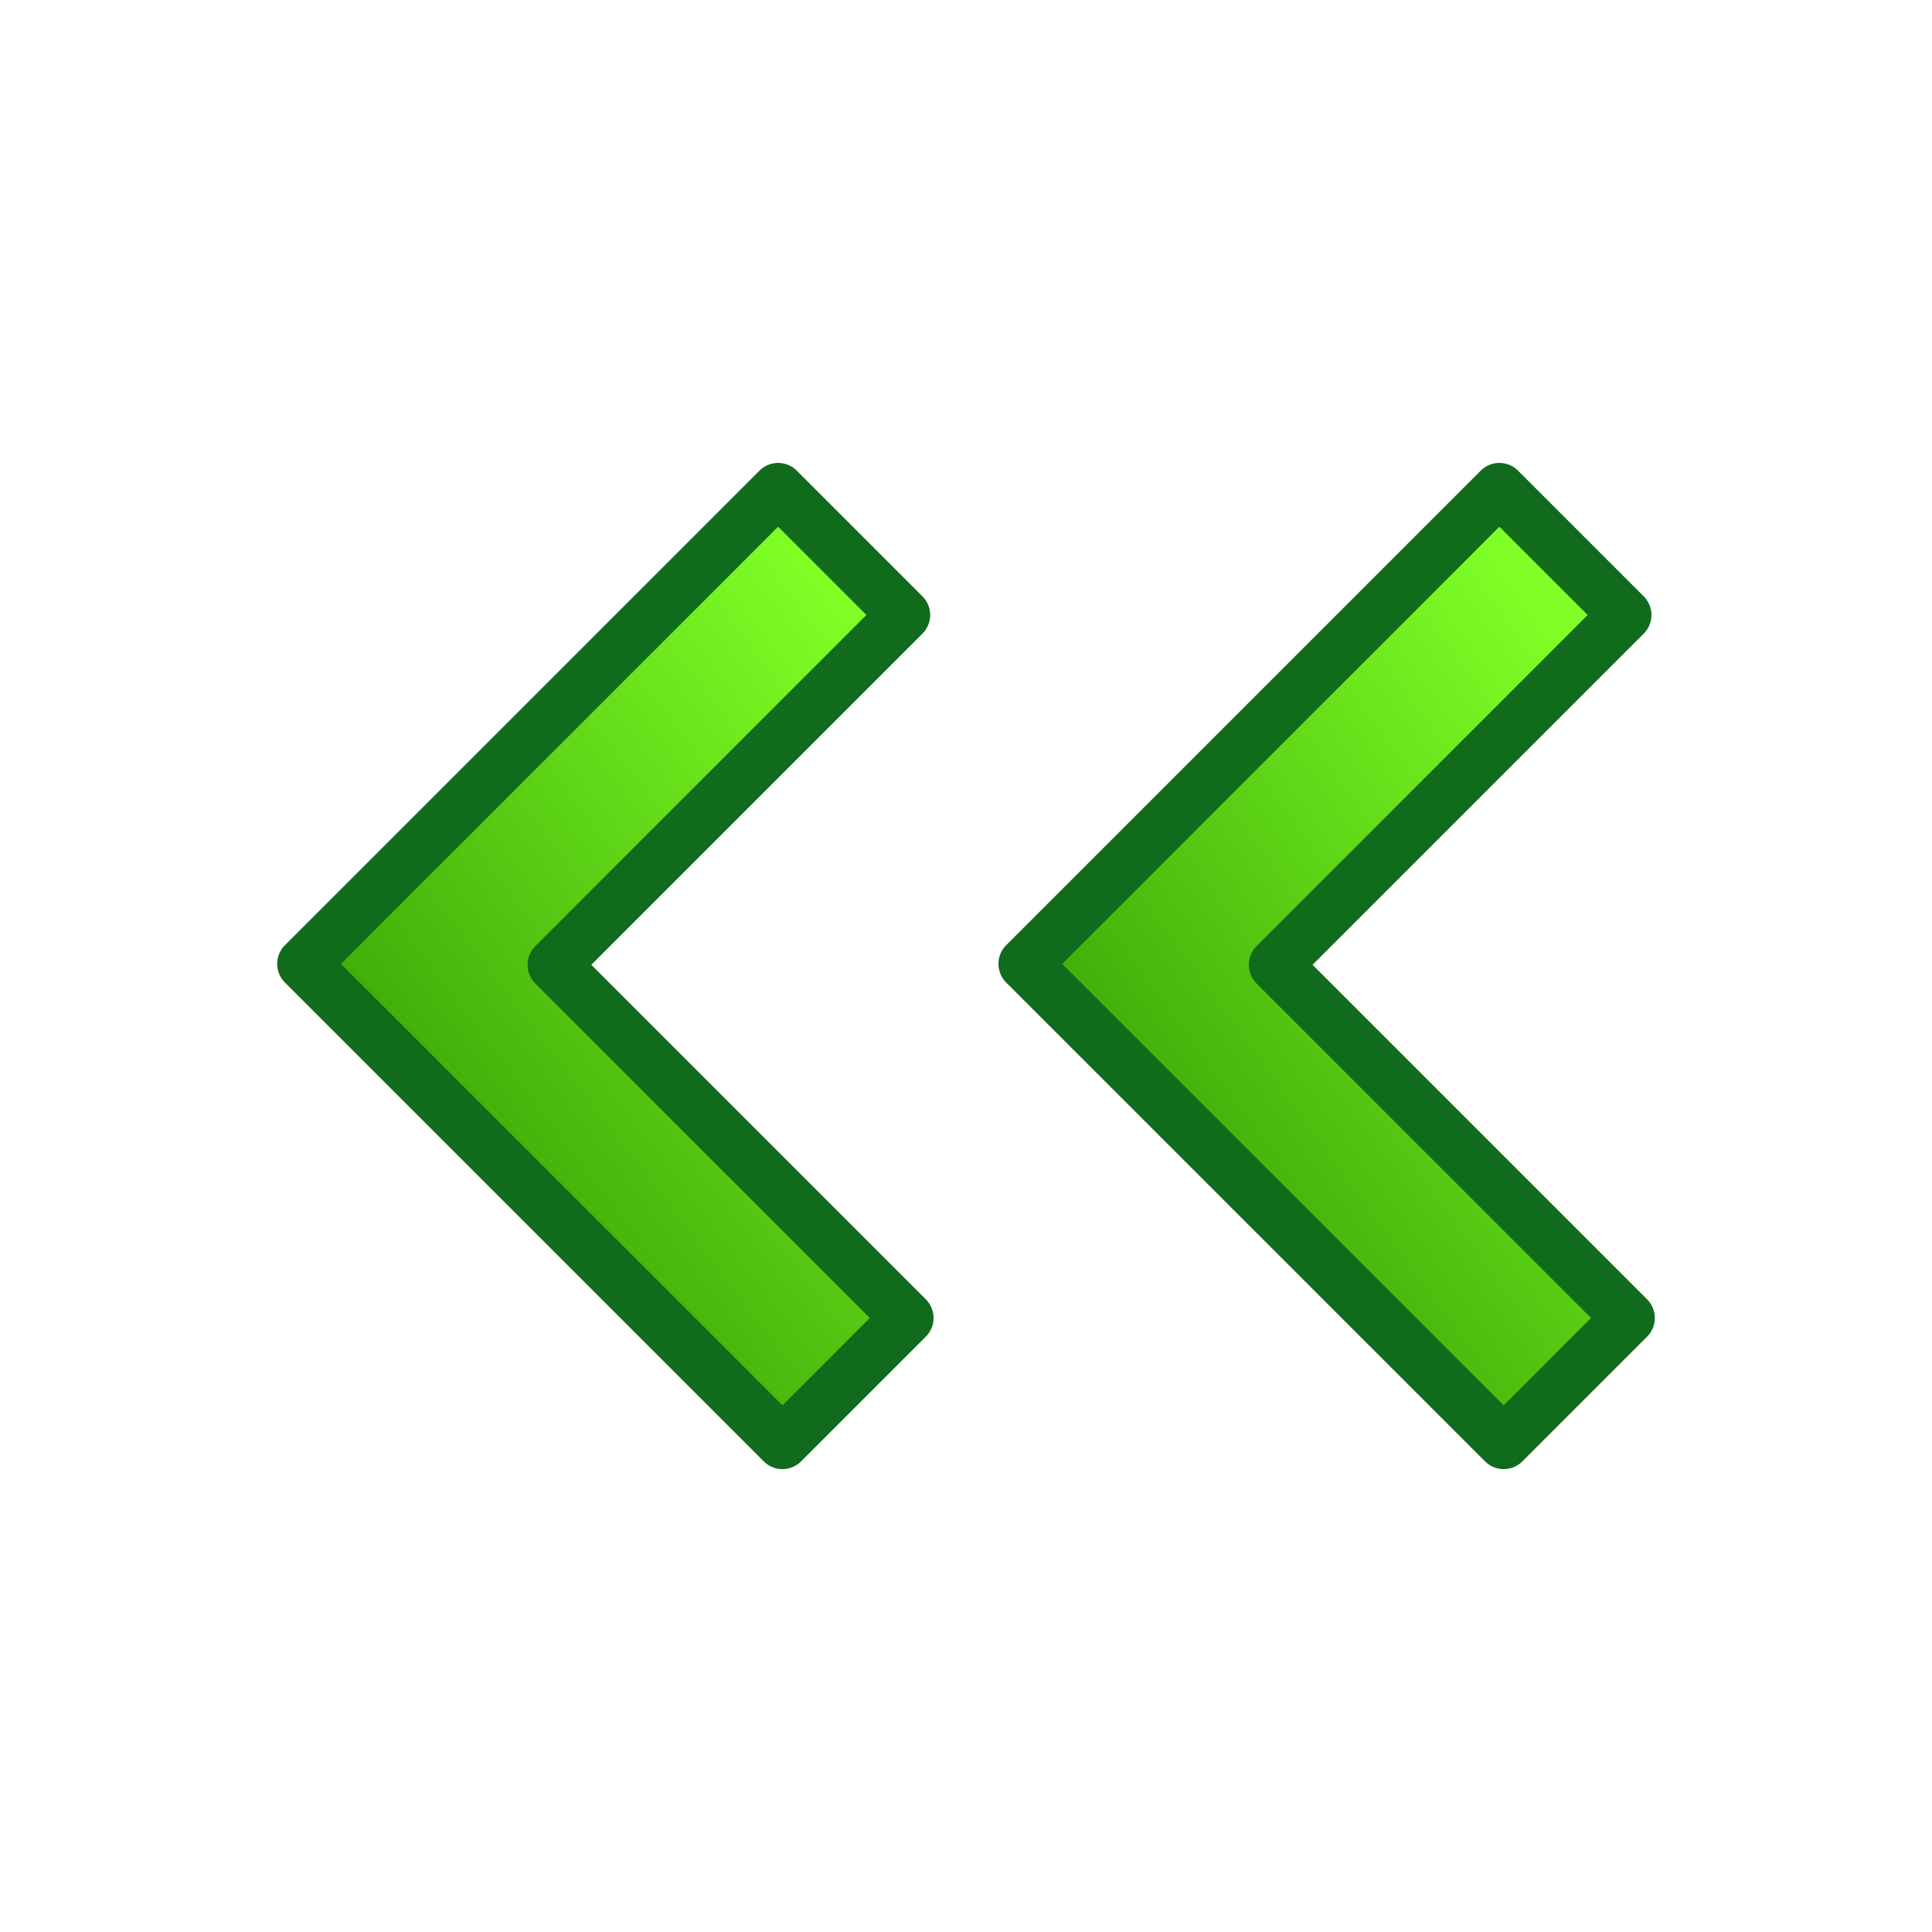
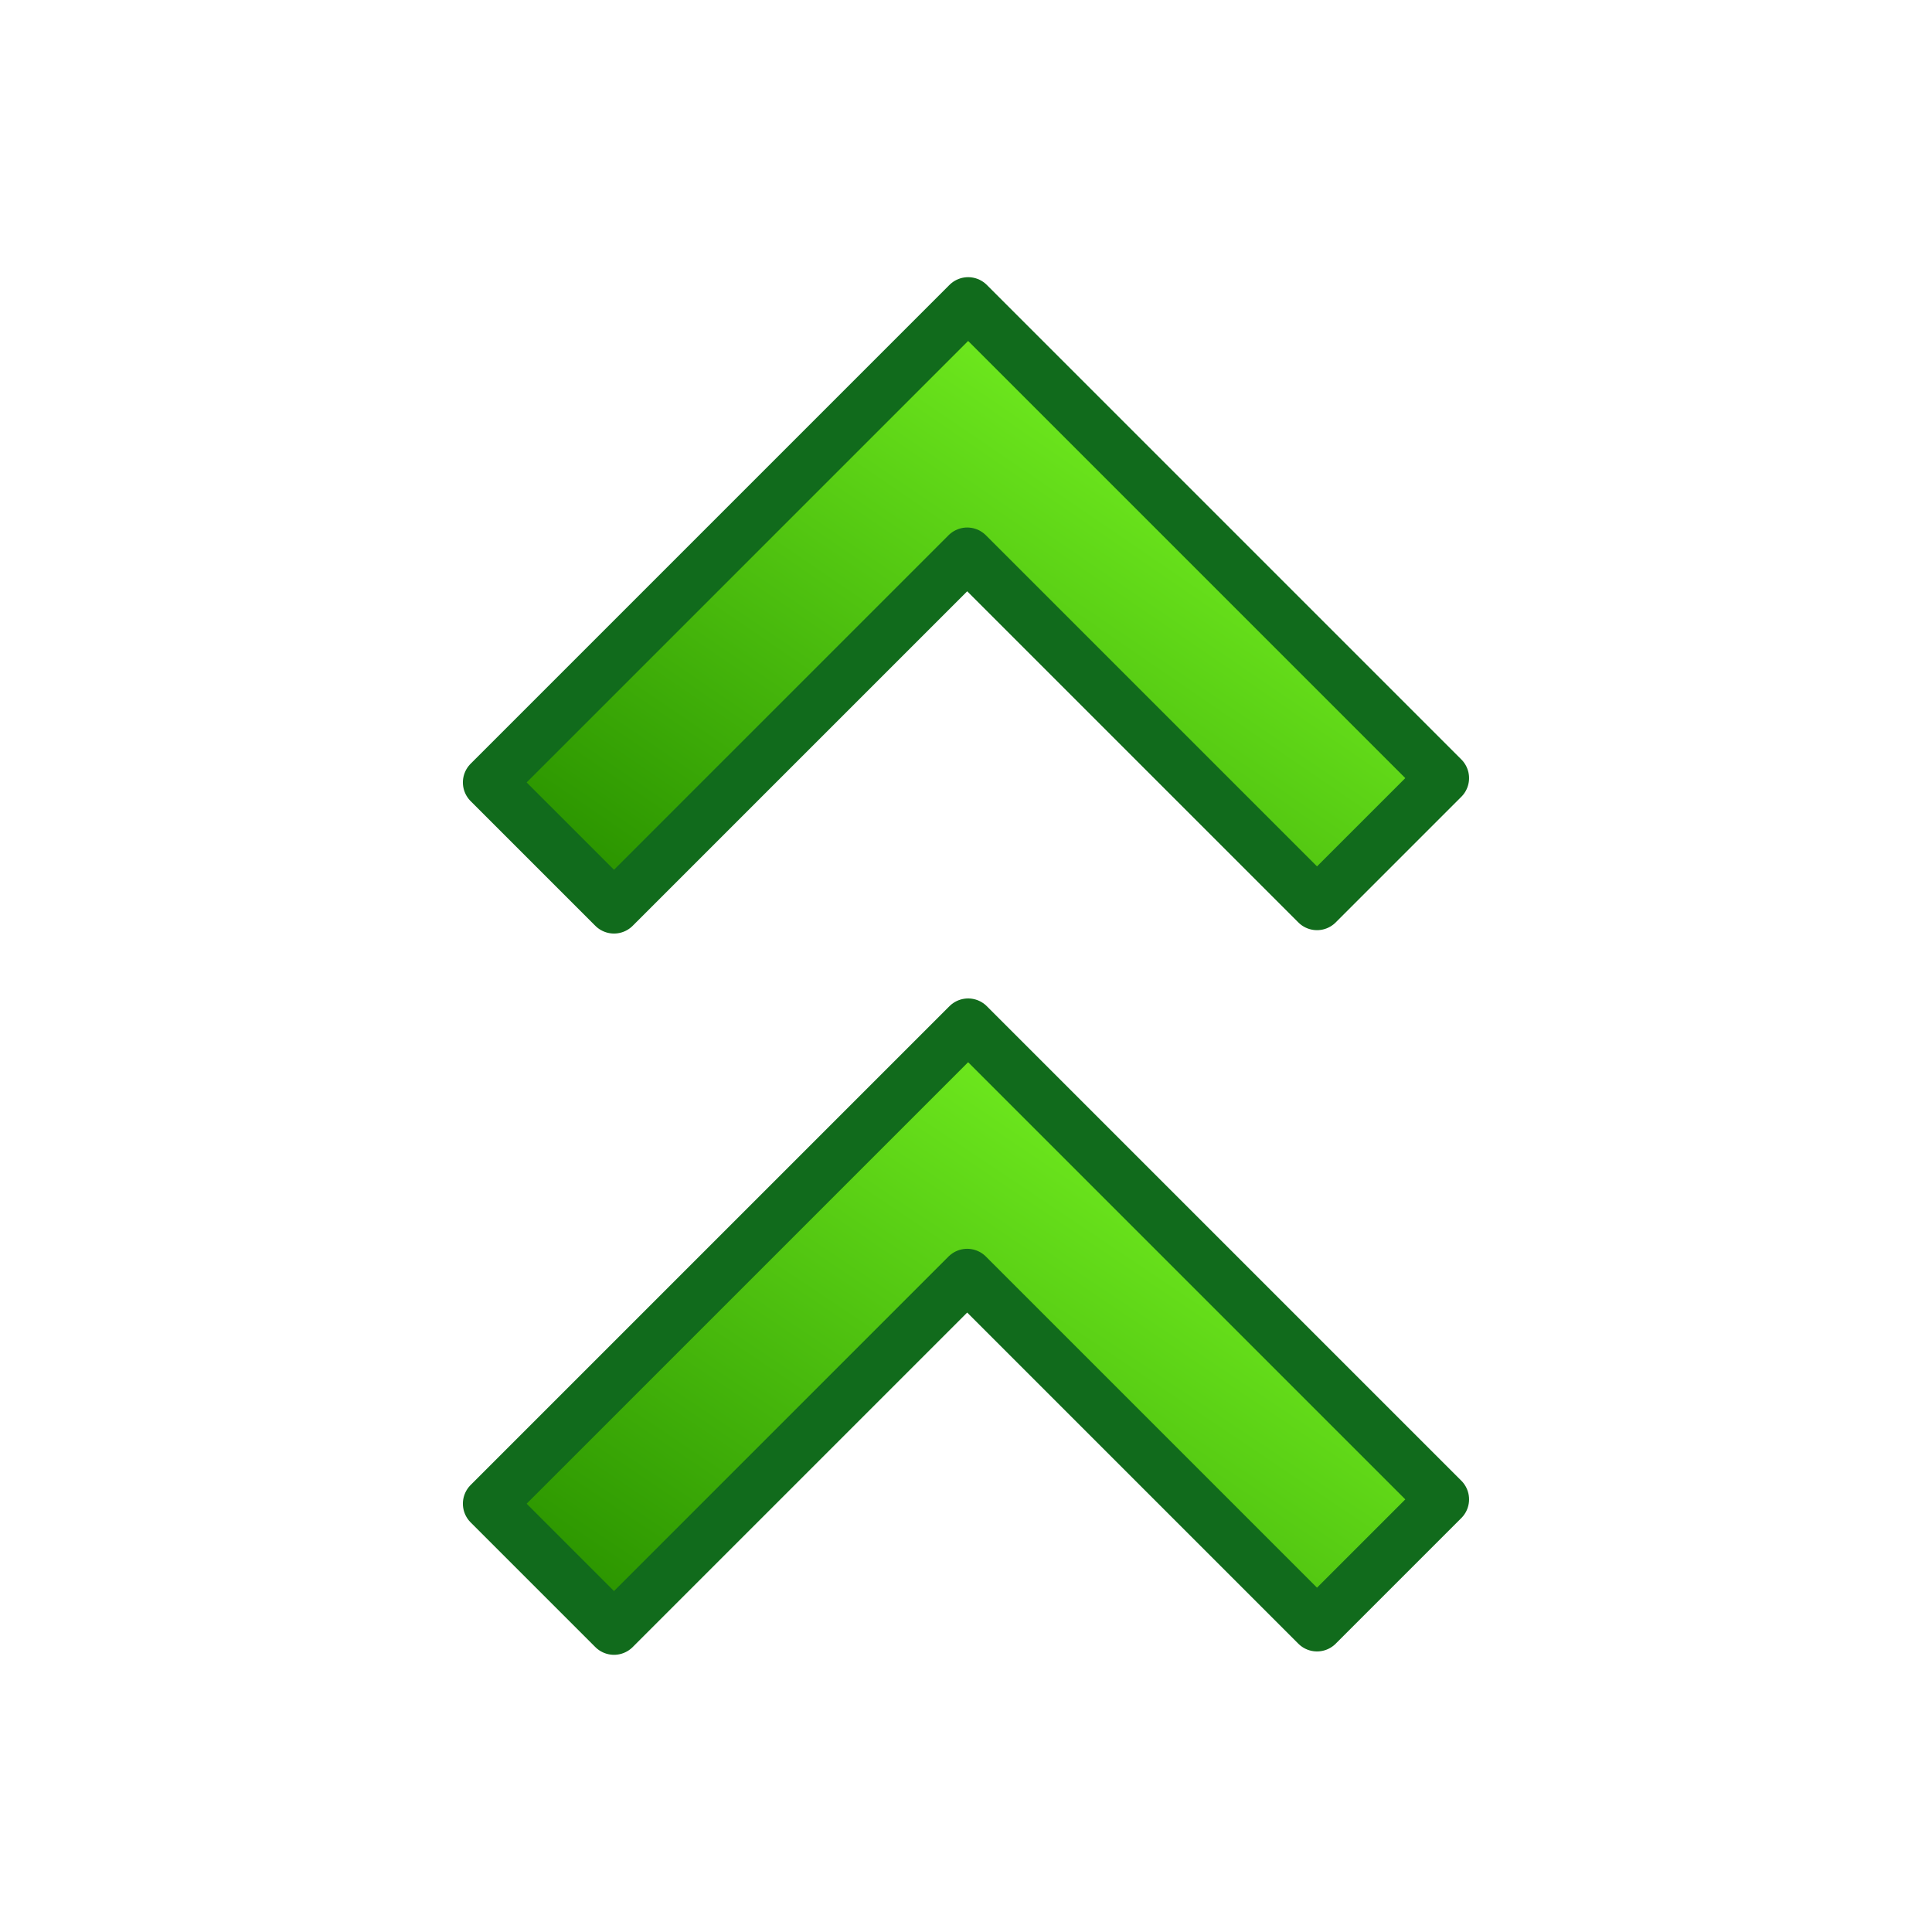
<svg xmlns="http://www.w3.org/2000/svg" xmlns:xlink="http://www.w3.org/1999/xlink" id="svg1878" height="64" width="64" version="1.0">
  <defs id="defs3">
    <linearGradient xlink:href="#linearGradient11462" id="linearGradient4214" gradientUnits="userSpaceOnUse" gradientTransform="matrix(0,0.80139,-1.247831,0,-91.98082,2.832902)" x1="392.419" y1="-308.434" x2="412.948" y2="-287.179" />
    <linearGradient xlink:href="#linearGradient11462" id="linearGradient4220" gradientUnits="userSpaceOnUse" gradientTransform="matrix(0.80139,0,0,1.247832,-83.30236,3.761402)" x1="358.603" y1="247.413" x2="341.685" y2="267.084" />
    <linearGradient xlink:href="#linearGradient7090" id="linearGradient9068" gradientUnits="userSpaceOnUse" gradientTransform="scale(-1.20748,-0.828171)" x1="-451.174" y1="-315.642" x2="-433.682" y2="-333.9" />
    <linearGradient xlink:href="#linearGradient2315" id="linearGradient9071" gradientUnits="userSpaceOnUse" gradientTransform="matrix(-0.867067,0,0,-0.594693,497.8279,330.6143)" x1="-53.428" y1="109.79" x2="-31.586" y2="95.684" />
    <linearGradient xlink:href="#linearGradient2372" id="linearGradient8316" gradientUnits="userSpaceOnUse" gradientTransform="matrix(2.136424,0,0,0.418246,623.2448,181.4234)" x1="-50.436" y1="124.946" x2="-50.436" y2="165.625" />
    <linearGradient xlink:href="#linearGradient7090" id="linearGradient8960" gradientUnits="userSpaceOnUse" gradientTransform="matrix(0,1.20748,-0.828171,0,0,0)" x1="215.315" y1="-458.995" x2="233.062" y2="-441.215" />
    <linearGradient xlink:href="#linearGradient2315" id="linearGradient8963" gradientUnits="userSpaceOnUse" gradientTransform="matrix(0,0.867067,-0.594693,0,434.3013,307.465)" x1="-53.428" y1="109.79" x2="-31.586" y2="95.684" />
    <linearGradient xlink:href="#linearGradient2372" id="linearGradient8322" gradientUnits="userSpaceOnUse" gradientTransform="matrix(2.136424,0,0,0.418246,475.3562,179.7453)" x1="-50.436" y1="124.946" x2="-50.436" y2="165.625" />
    <linearGradient xlink:href="#linearGradient7090" id="linearGradient10532" gradientUnits="userSpaceOnUse" gradientTransform="matrix(1.20748,0,0,0.828171,-24.66659,304.2048)" x1="248.203" y1="312.072" x2="230.448" y2="331.675" />
    <linearGradient xlink:href="#linearGradient2315" id="linearGradient10530" gradientUnits="userSpaceOnUse" gradientTransform="matrix(0.867067,0,0,0.594693,300.8685,509.5204)" x1="-53.428" y1="109.79" x2="-31.586" y2="95.684" />
    <linearGradient xlink:href="#linearGradient2372" id="linearGradient10528" gradientUnits="userSpaceOnUse" gradientTransform="matrix(2.136424,0,0,0.418246,389.9845,182.2898)" x1="-50.436" y1="124.946" x2="-50.436" y2="165.625" />
    <linearGradient xlink:href="#linearGradient11462" id="linearGradient7377" gradientUnits="userSpaceOnUse" gradientTransform="matrix(-0.80139,0,0,-1.247831,-11.99137,4.689902)" x1="-579.002" y1="-246.082" x2="-559.398" y2="-267.714" />
    <linearGradient xlink:href="#linearGradient11462" id="linearGradient7666" gradientUnits="userSpaceOnUse" gradientTransform="matrix(0.80139,0,0,1.247832,21.81462,45.70683)" x1="358.603" y1="247.413" x2="341.685" y2="267.084" />
    <linearGradient xlink:href="#linearGradient11462" id="linearGradient7664" gradientUnits="userSpaceOnUse" gradientTransform="matrix(0.80139,0,0,1.247832,-2.077583,45.70683)" x1="358.603" y1="247.413" x2="341.685" y2="267.084" />
    <linearGradient xlink:href="#linearGradient11462" id="linearGradient7732" gradientUnits="userSpaceOnUse" gradientTransform="matrix(0,0.80139,-1.247832,0,0,0)" x1="488.857" y1="-301.271" x2="507.577" y2="-281.405" />
    <linearGradient xlink:href="#linearGradient11462" id="linearGradient7730" gradientUnits="userSpaceOnUse" gradientTransform="matrix(0,0.80139,-1.247832,0,0,0)" x1="458.623" y1="-301.674" x2="477.974" y2="-280.466" />
    <linearGradient xlink:href="#linearGradient11462" id="linearGradient7718" gradientUnits="userSpaceOnUse" gradientTransform="scale(-0.80139,-1.247832)" x1="-563.726" y1="-297.632" x2="-546.17" y2="-318.545" />
    <linearGradient xlink:href="#linearGradient11462" id="linearGradient7716" gradientUnits="userSpaceOnUse" gradientTransform="scale(-0.80139,-1.247832)" x1="-593.22" y1="-298.253" x2="-575.345" y2="-318.545" />
    <linearGradient xlink:href="#linearGradient11462" id="linearGradient7714" gradientUnits="userSpaceOnUse" gradientTransform="matrix(0,-0.80139,1.247831,0,-75.01063,3.703202)" x1="-390.871" y1="361.036" x2="-413.246" y2="338.452" />
    <linearGradient xlink:href="#linearGradient11462" id="linearGradient7756" gradientUnits="userSpaceOnUse" gradientTransform="matrix(0,-0.80139,1.247832,0,0,0)" x1="-456.451" y1="358.809" x2="-476.012" y2="338.003" />
    <linearGradient xlink:href="#linearGradient11462" id="linearGradient7754" gradientUnits="userSpaceOnUse" gradientTransform="matrix(0,-0.80139,1.247832,0,0,0)" x1="-485.634" y1="358.674" x2="-505.825" y2="337.6" />
    <linearGradient xlink:href="#linearGradient7090" id="linearGradient9014" gradientUnits="userSpaceOnUse" gradientTransform="matrix(0,-1.20748,0.828171,0,0,0)" x1="-215.197" y1="558.799" x2="-232.255" y2="540.768" />
    <linearGradient xlink:href="#linearGradient2315" id="linearGradient9017" gradientUnits="userSpaceOnUse" gradientTransform="matrix(0,-0.867067,0.594693,0,393.8812,233.7987)" x1="-53.428" y1="109.79" x2="-31.586" y2="95.684" />
    <linearGradient xlink:href="#linearGradient2372" id="linearGradient8328" gradientUnits="userSpaceOnUse" gradientTransform="matrix(2.136424,0,0,0.418246,553.0718,180.3036)" x1="-50.436" y1="124.946" x2="-50.436" y2="165.625" />
    <linearGradient xlink:href="#linearGradient11462" id="linearGradient8731" gradientUnits="userSpaceOnUse" gradientTransform="scale(-1.20748,-0.828171)" x1="-451.305" y1="-228.704" x2="-434.34" y2="-246.577" />
    <linearGradient xlink:href="#linearGradient2315" id="linearGradient8734" gradientUnits="userSpaceOnUse" gradientTransform="matrix(-0.867067,0,0,-0.594693,497.8279,258.6143)" x1="-53.428" y1="109.79" x2="-31.586" y2="95.684" />
    <linearGradient xlink:href="#linearGradient2372" id="linearGradient8622" gradientUnits="userSpaceOnUse" gradientTransform="matrix(2.136424,0,0,0.418246,623.2448,181.4234)" x1="-50.436" y1="124.946" x2="-50.436" y2="165.625" />
    <linearGradient xlink:href="#linearGradient11462" id="linearGradient8765" gradientUnits="userSpaceOnUse" gradientTransform="matrix(0,1.20748,-0.828171,0,0,0)" x1="155.514" y1="-459.746" x2="173.433" y2="-440.714" />
    <linearGradient xlink:href="#linearGradient2315" id="linearGradient8768" gradientUnits="userSpaceOnUse" gradientTransform="matrix(0,0.867067,-0.594693,0,434.3013,235.465)" x1="-53.428" y1="109.79" x2="-31.586" y2="95.684" />
    <linearGradient xlink:href="#linearGradient2372" id="linearGradient8628" gradientUnits="userSpaceOnUse" gradientTransform="matrix(2.136424,0,0,0.418246,475.3562,179.7453)" x1="-50.436" y1="124.946" x2="-50.436" y2="165.625" />
    <linearGradient xlink:href="#linearGradient11462" id="linearGradient8771" gradientUnits="userSpaceOnUse" gradientTransform="scale(1.20748,0.828171)" x1="248.072" y1="224.941" x2="230.58" y2="244.736" />
    <linearGradient xlink:href="#linearGradient2315" id="linearGradient8774" gradientUnits="userSpaceOnUse" gradientTransform="matrix(0.867067,0,0,0.594693,325.5351,133.3156)" x1="-53.428" y1="109.79" x2="-31.586" y2="95.684" />
    <linearGradient xlink:href="#linearGradient2372" id="linearGradient8634" gradientUnits="userSpaceOnUse" gradientTransform="matrix(2.136424,0,0,0.418246,389.9845,182.2898)" x1="-50.436" y1="124.946" x2="-50.436" y2="165.625" />
    <linearGradient xlink:href="#linearGradient11462" id="linearGradient8759" gradientUnits="userSpaceOnUse" gradientTransform="matrix(0,-1.20748,0.828171,0,0,0)" x1="-155.741" y1="558.799" x2="-171.937" y2="541.269" />
    <linearGradient id="linearGradient2315">
      <stop style="stop-color:#83cb46;stop-opacity:1;" offset="0" id="stop2317" />
      <stop style="stop-color:#ffffff;stop-opacity:1;" offset="1" id="stop2319" />
    </linearGradient>
    <linearGradient xlink:href="#linearGradient2315" id="linearGradient8762" gradientUnits="userSpaceOnUse" gradientTransform="matrix(0,-0.867067,0.594693,0,393.8812,161.7987)" x1="-53.428" y1="109.79" x2="-31.586" y2="95.684" />
    <linearGradient id="linearGradient2372">
      <stop style="stop-color:#006f9d;stop-opacity:1;" offset="0" id="stop2374" />
      <stop style="stop-color:#7bcefb;stop-opacity:1;" offset="1" id="stop2376" />
    </linearGradient>
    <linearGradient xlink:href="#linearGradient2372" id="linearGradient8640" gradientUnits="userSpaceOnUse" gradientTransform="matrix(2.136424,0,0,0.418246,553.0718,180.3036)" x1="-50.436" y1="124.946" x2="-50.436" y2="165.625" />
    <linearGradient xlink:href="#linearGradient11462" id="linearGradient9478" gradientUnits="userSpaceOnUse" gradientTransform="matrix(-1.673203,0,0,-1.147595,-296.4722,-123.4769)" x1="-451.305" y1="-228.704" x2="-434.34" y2="-246.577" />
    <linearGradient xlink:href="#linearGradient11462" id="linearGradient9375" gradientUnits="userSpaceOnUse" gradientTransform="matrix(0,1.673203,-1.147595,0,-237.2859,-125.731)" x1="155.514" y1="-459.746" x2="173.433" y2="-440.714" />
    <linearGradient xlink:href="#linearGradient11462" id="linearGradient9351" gradientUnits="userSpaceOnUse" gradientTransform="matrix(1.673203,0,0,1.147595,-203.141,-119.8205)" x1="248.072" y1="224.941" x2="230.58" y2="244.736" />
    <linearGradient id="linearGradient11462">
      <stop style="stop-color:#80ff26;stop-opacity:1;" offset="0" id="stop11464" />
      <stop style="stop-color:#2c9600;stop-opacity:1;" offset="1" id="stop11466" />
    </linearGradient>
    <linearGradient xlink:href="#linearGradient11462" id="linearGradient9447" gradientUnits="userSpaceOnUse" gradientTransform="matrix(0,-1.673203,1.147595,0,-269.0057,-124.9573)" x1="-155.741" y1="558.799" x2="-171.937" y2="541.269" />
    <linearGradient xlink:href="#linearGradient7090" id="linearGradient9491" gradientUnits="userSpaceOnUse" gradientTransform="matrix(-1.673203,0,0,-1.147595,-296.4722,-182.0235)" x1="-451.305" y1="-228.704" x2="-434.34" y2="-246.577" />
    <linearGradient xlink:href="#linearGradient7090" id="linearGradient9493" gradientUnits="userSpaceOnUse" gradientTransform="matrix(0,1.673203,-1.147595,0,-237.2859,-184.2777)" x1="155.514" y1="-459.746" x2="173.433" y2="-440.714" />
    <linearGradient xlink:href="#linearGradient7090" id="linearGradient9495" gradientUnits="userSpaceOnUse" gradientTransform="matrix(1.673203,0,0,1.147595,-203.141,-178.3671)" x1="248.072" y1="224.941" x2="230.58" y2="244.736" />
    <linearGradient id="linearGradient7090">
      <stop style="stop-color:#ff2a26;stop-opacity:1;" offset="0" id="stop7092" />
      <stop style="stop-color:#96000d;stop-opacity:1;" offset="1" id="stop7094" />
    </linearGradient>
    <linearGradient xlink:href="#linearGradient7090" id="linearGradient9497" gradientUnits="userSpaceOnUse" gradientTransform="matrix(0,-1.673203,1.147595,0,-269.0057,-183.504)" x1="-155.741" y1="558.799" x2="-171.937" y2="541.269" />
+     <linearGradient xlink:href="#linearGradient11462" id="linearGradient2857" gradientUnits="userSpaceOnUse" gradientTransform="matrix(0.80139,0,0,1.247832,-2.077583,45.70683)" x1="358.603" y1="247.413" x2="341.685" y2="267.084" />
+     <linearGradient xlink:href="#linearGradient11462" id="linearGradient2859" gradientUnits="userSpaceOnUse" gradientTransform="matrix(0.80139,0,0,1.247832,21.81462,45.70683)" x1="358.603" y1="247.413" x2="341.685" y2="267.084" />
+     <linearGradient xlink:href="#linearGradient11462" id="linearGradient2861" gradientUnits="userSpaceOnUse" gradientTransform="matrix(0,0.80139,-1.247832,0,0,0)" x1="458.623" y1="-301.674" x2="477.974" y2="-280.466" />
+     <linearGradient xlink:href="#linearGradient11462" id="linearGradient2863" gradientUnits="userSpaceOnUse" gradientTransform="matrix(0,0.80139,-1.247832,0,0,0)" x1="488.857" y1="-301.271" x2="507.577" y2="-281.405" />
+     <linearGradient xlink:href="#linearGradient11462" id="linearGradient2865" gradientUnits="userSpaceOnUse" gradientTransform="scale(-0.80139,-1.247832)" x1="-593.22" y1="-298.253" x2="-575.345" y2="-318.545" />
+     <linearGradient xlink:href="#linearGradient11462" id="linearGradient2867" gradientUnits="userSpaceOnUse" gradientTransform="scale(-0.80139,-1.247832)" x1="-563.726" y1="-297.632" x2="-546.17" y2="-318.545" />
+     <linearGradient xlink:href="#linearGradient11462" id="linearGradient2869" gradientUnits="userSpaceOnUse" gradientTransform="matrix(0,-0.80139,1.247832,0,0,0)" x1="-485.634" y1="358.674" x2="-505.825" y2="337.6" />
+     <linearGradient xlink:href="#linearGradient11462" id="linearGradient2871" gradientUnits="userSpaceOnUse" gradientTransform="matrix(0,-0.80139,1.247832,0,0,0)" x1="-456.451" y1="358.809" x2="-476.012" y2="338.003" />
+     <linearGradient xlink:href="#linearGradient11462" id="linearGradient2895" gradientUnits="userSpaceOnUse" gradientTransform="matrix(0,-0.80139,1.247832,0,0,0)" x1="-485.634" y1="358.674" x2="-505.825" y2="337.6" />
+     <linearGradient xlink:href="#linearGradient11462" id="linearGradient2897" gradientUnits="userSpaceOnUse" gradientTransform="matrix(0,-0.80139,1.247832,0,0,0)" x1="-456.451" y1="358.809" x2="-476.012" y2="338.003" />
  </defs>
-   <g id="layer1" transform="translate(-421.2017,-336.7521)">
-     <g id="g9845" transform="translate(-3.474185,-15.69061)" style="display:inline">
-       <path style="color:#000000;fill:url(#linearGradient7716);fill-opacity:1;fill-rule:nonzero;stroke:#116b1c;stroke-width:1.75;stroke-linecap:round;stroke-linejoin:round;stroke-miterlimit:4;stroke-opacity:1;stroke-dashoffset:0;marker:none;visibility:visible;display:inline;overflow:visible" d="m 474.488,400.234 4.131,-4.131 -11.7,-11.7 11.588,-11.588 -4.162,-4.162 -15.719,15.719 15.862,15.862 z" id="path9847" />
-       <path style="color:#000000;fill:url(#linearGradient7718);fill-opacity:1;fill-rule:nonzero;stroke:#116b1c;stroke-width:1.75;stroke-linecap:round;stroke-linejoin:round;stroke-miterlimit:4;stroke-opacity:1;stroke-dashoffset:0;marker:none;visibility:visible;display:inline;overflow:visible" d="m 450.595,400.234 4.131,-4.131 -11.7,-11.7 11.588,-11.588 -4.162,-4.162 -15.719,15.719 15.862,15.862 z" id="path9849" />
+   <g id="layer1" transform="translate(-345.1138,-342.9041)">
+     <g id="g9853" transform="translate(-57.80549,-10.84398)" style="display:inline">
+       <path style="color:#000000;fill:url(#linearGradient2895);fill-opacity:1;fill-rule:nonzero;stroke:#116b1c;stroke-width:1.75;stroke-linecap:round;stroke-linejoin:round;stroke-miterlimit:4;stroke-opacity:1;stroke-dashoffset:0;marker:none;visibility:visible;display:inline;overflow:visible" d="m 419.128,403.56 4.131,4.131 11.7,-11.7 11.588,11.588 4.162,-4.162 -15.719,-15.719 -15.862,15.862 z" id="path9855" />
+       <path style="color:#000000;fill:url(#linearGradient2897);fill-opacity:1;fill-rule:nonzero;stroke:#116b1c;stroke-width:1.75;stroke-linecap:round;stroke-linejoin:round;stroke-miterlimit:4;stroke-opacity:1;stroke-dashoffset:0;marker:none;visibility:visible;display:inline;overflow:visible" d="m 419.128,379.667 4.131,4.131 11.7,-11.7 11.588,11.588 4.162,-4.162 -15.719,-15.719 -15.862,15.862 z" id="path9857" />
    </g>
  </g>
</svg>
